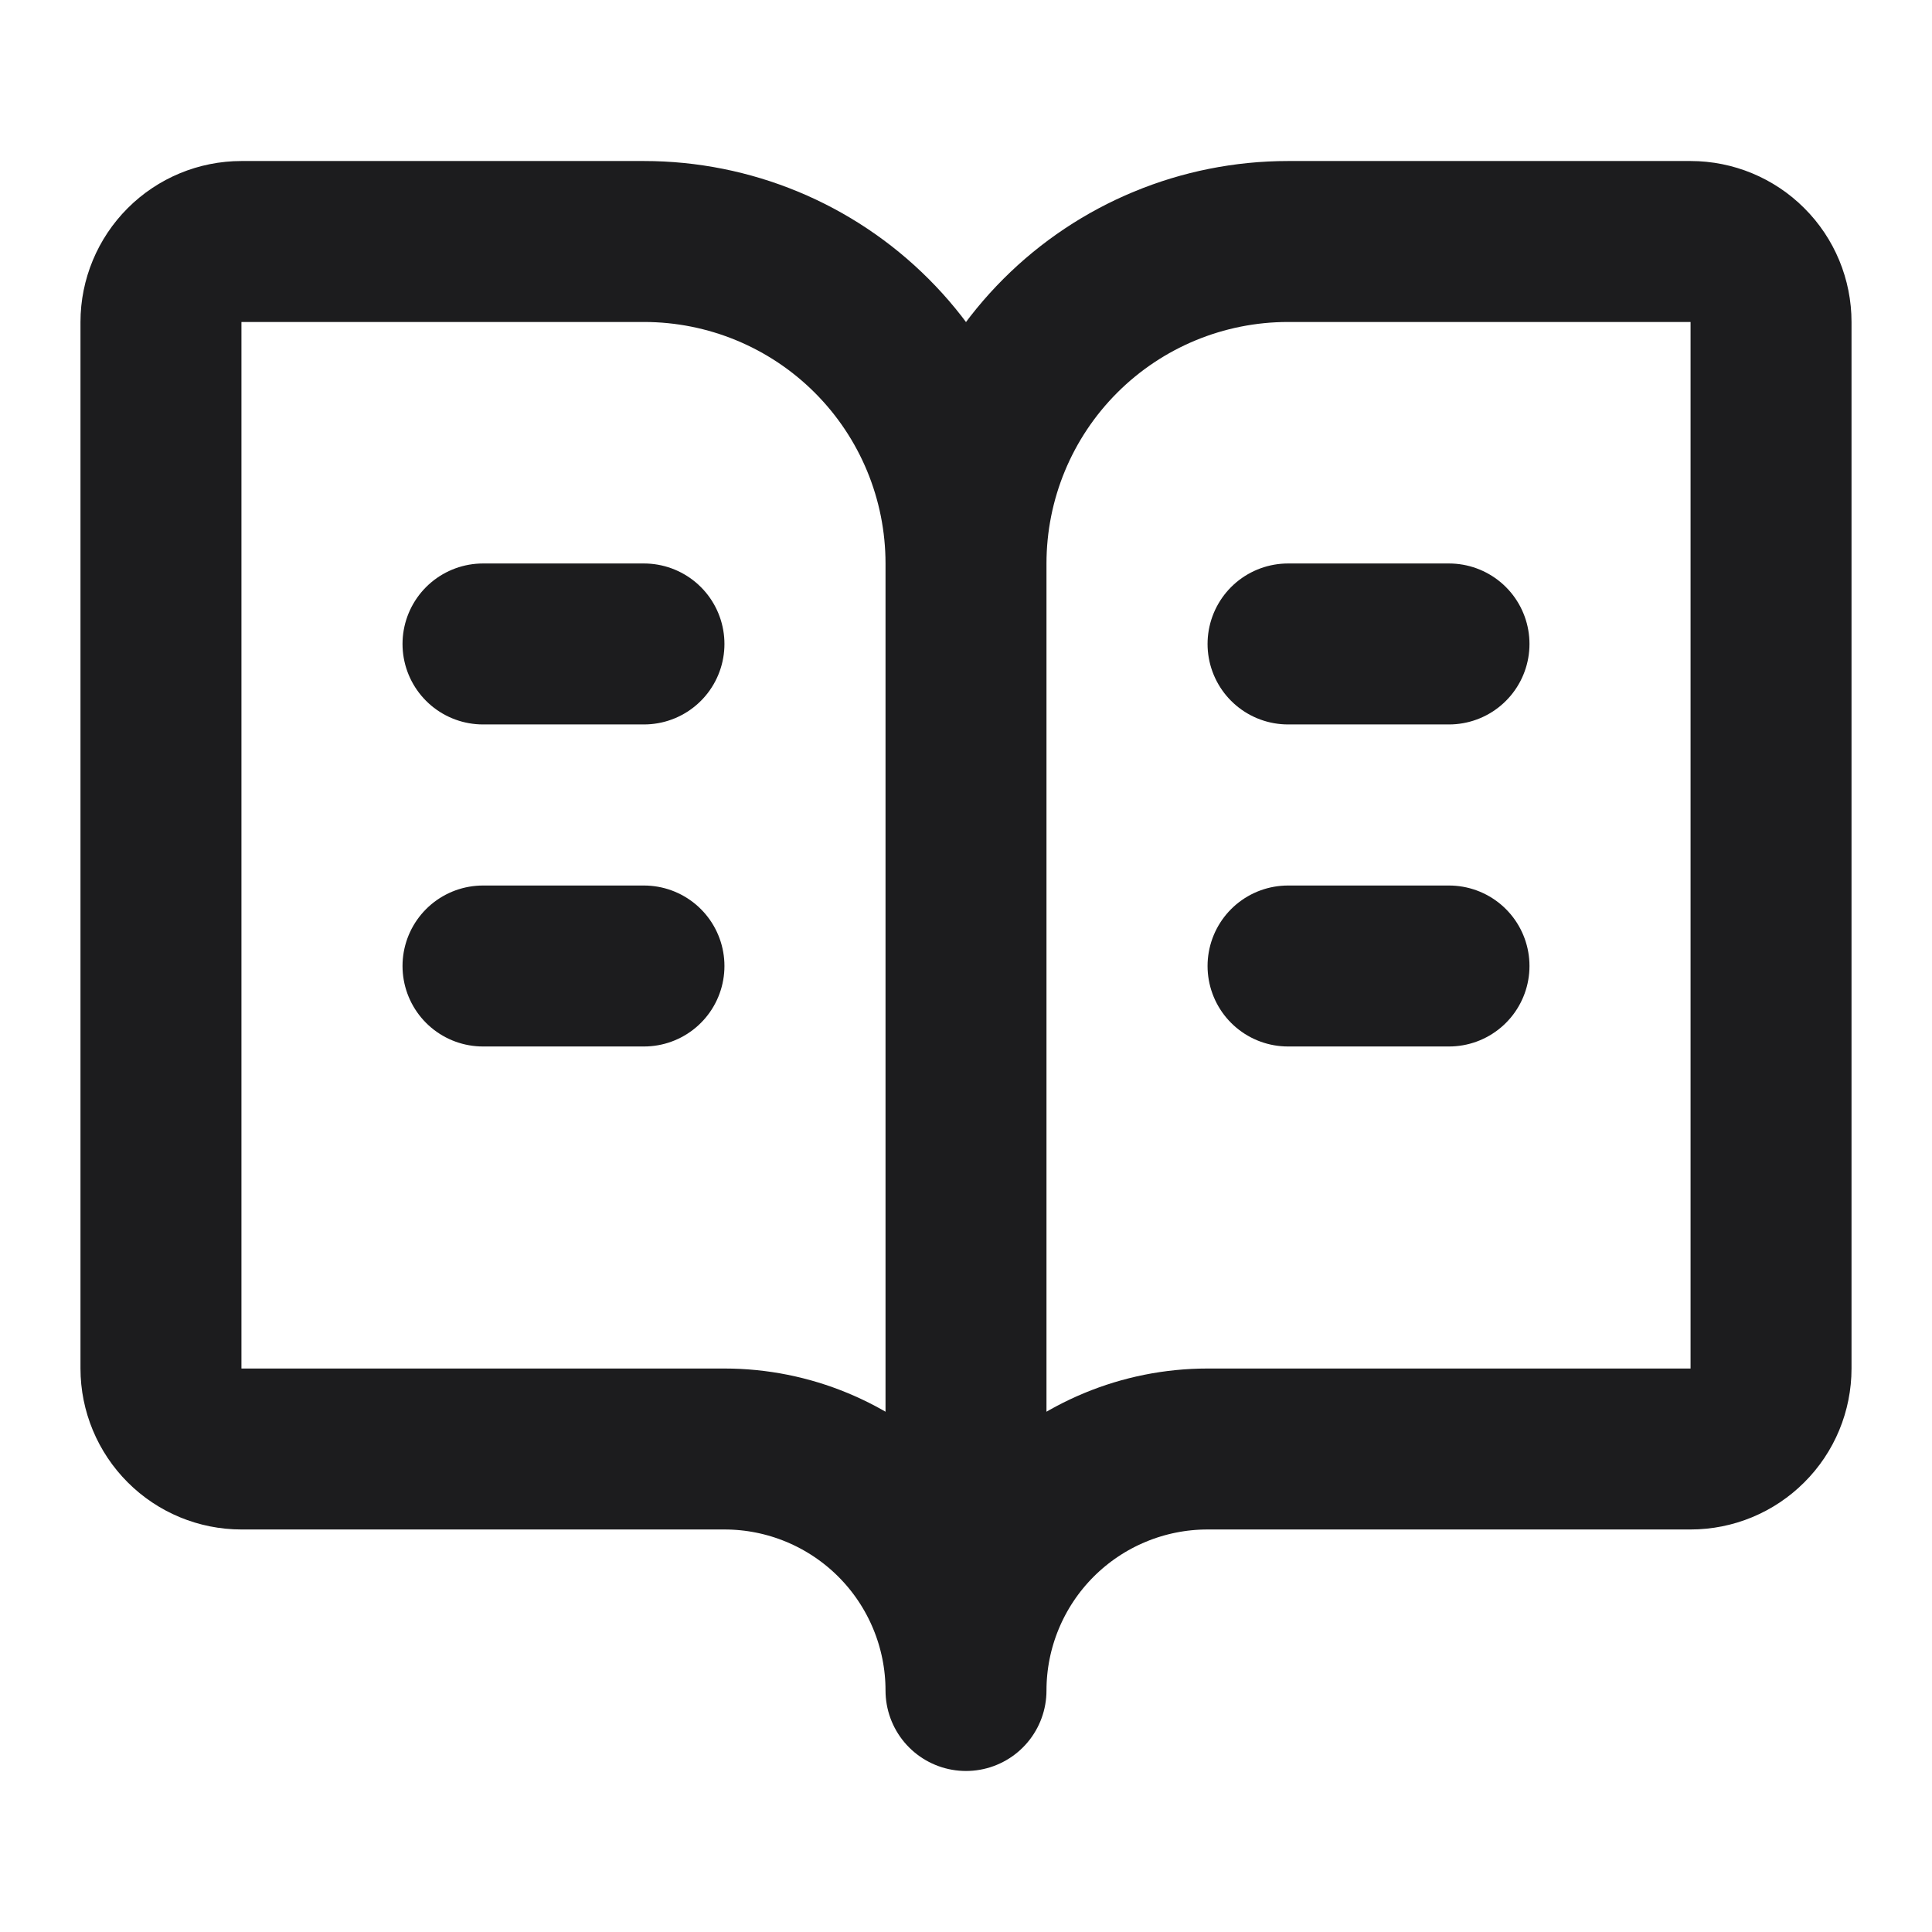
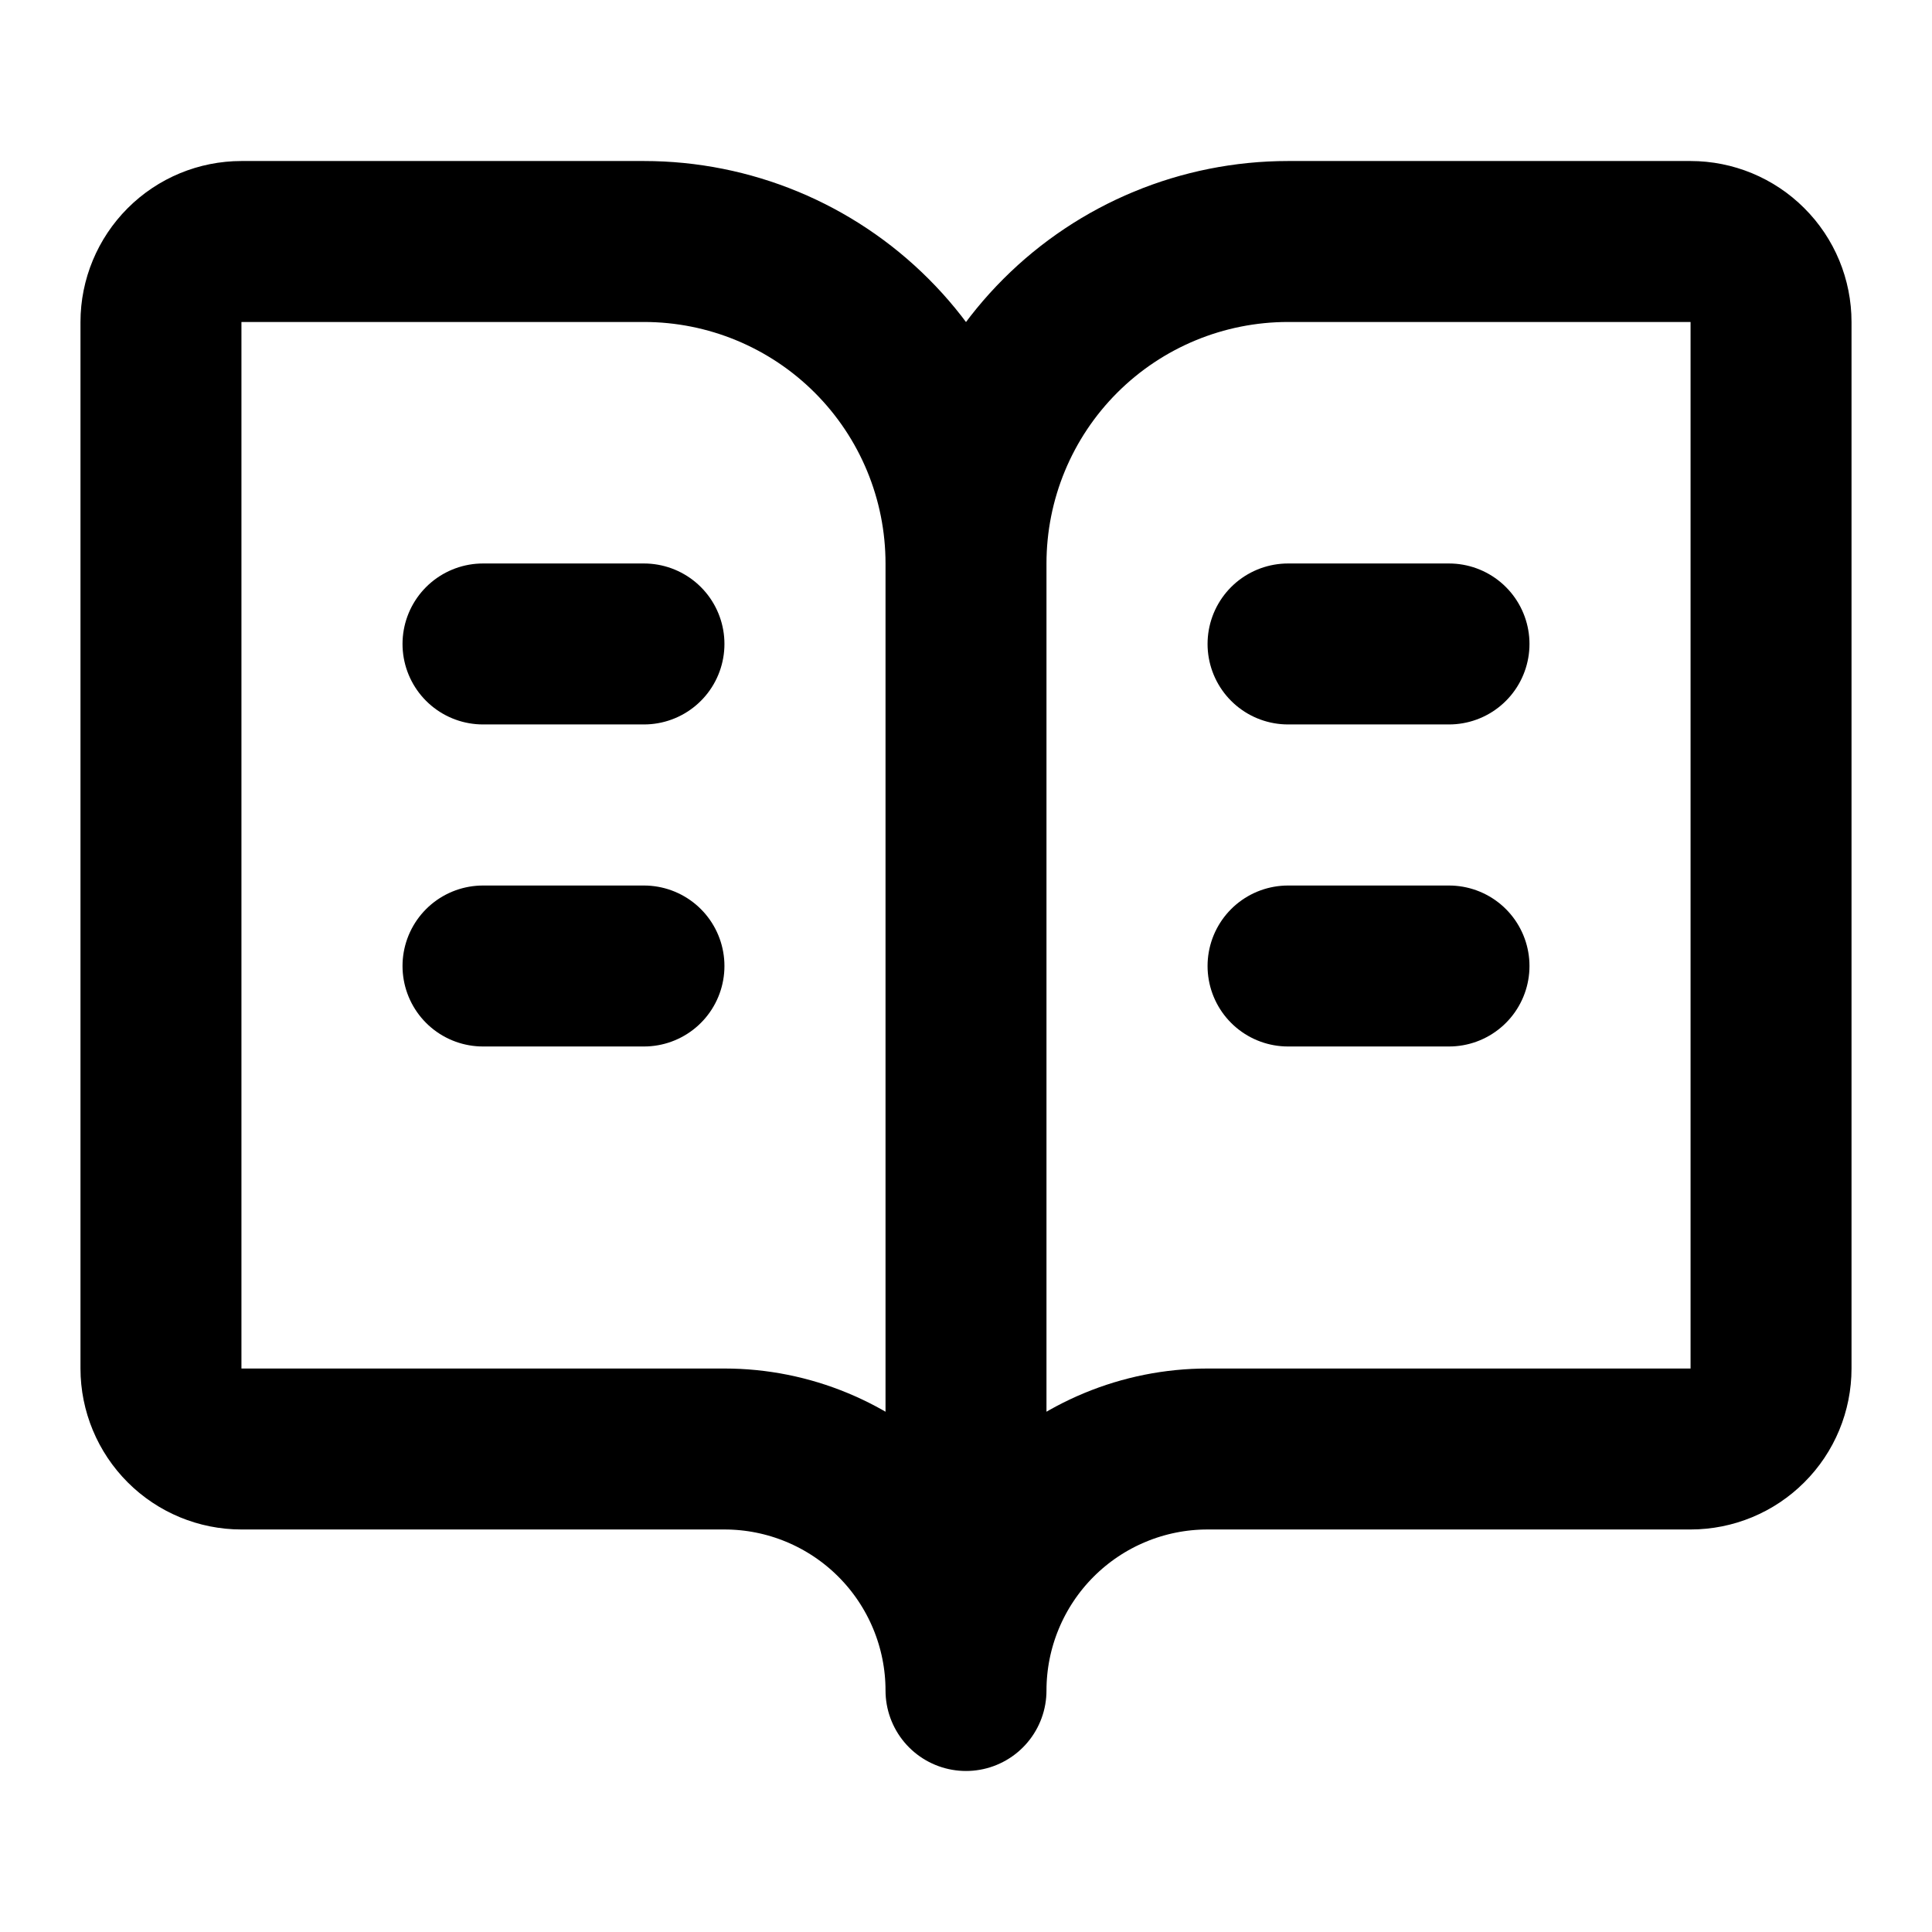
<svg xmlns="http://www.w3.org/2000/svg" width="16" height="16" viewBox="0 0 16 16" fill="none">
-   <path d="M8 4.667V14M8 4.667C8 3.959 7.719 3.281 7.219 2.781C6.719 2.281 6.041 2 5.333 2H2C1.823 2 1.654 2.07 1.529 2.195C1.404 2.32 1.333 2.49 1.333 2.667V11.333C1.333 11.51 1.404 11.68 1.529 11.805C1.654 11.93 1.823 12 2 12H6C6.53 12 7.039 12.211 7.414 12.586C7.789 12.961 8 13.47 8 14M8 4.667C8 3.959 8.281 3.281 8.781 2.781C9.281 2.281 9.959 2 10.667 2H14C14.177 2 14.346 2.07 14.471 2.195C14.597 2.32 14.667 2.49 14.667 2.667V11.333C14.667 11.51 14.597 11.68 14.471 11.805C14.346 11.93 14.177 12 14 12H10C9.47 12 8.961 12.211 8.586 12.586C8.211 12.961 8 13.47 8 14M10.667 8H12M10.667 5.333H12M4 8H5.333M4 5.333H5.333" stroke="#1C1C1E" stroke-width="1.333" stroke-linecap="round" stroke-linejoin="round" />
+   <path d="M8 4.667V14M8 4.667C8 3.959 7.719 3.281 7.219 2.781C6.719 2.281 6.041 2 5.333 2H2C1.823 2 1.654 2.07 1.529 2.195C1.404 2.32 1.333 2.49 1.333 2.667V11.333C1.333 11.51 1.404 11.68 1.529 11.805C1.654 11.93 1.823 12 2 12H6C6.53 12 7.039 12.211 7.414 12.586C7.789 12.961 8 13.47 8 14M8 4.667C8 3.959 8.281 3.281 8.781 2.781C9.281 2.281 9.959 2 10.667 2H14C14.177 2 14.346 2.07 14.471 2.195C14.597 2.32 14.667 2.49 14.667 2.667V11.333C14.667 11.51 14.597 11.68 14.471 11.805C14.346 11.93 14.177 12 14 12H10C9.47 12 8.961 12.211 8.586 12.586C8.211 12.961 8 13.47 8 14M10.667 8H12M10.667 5.333H12M4 8H5.333M4 5.333H5.333" stroke="currentColor" stroke-width="1.333" stroke-linecap="round" stroke-linejoin="round" />
</svg>
